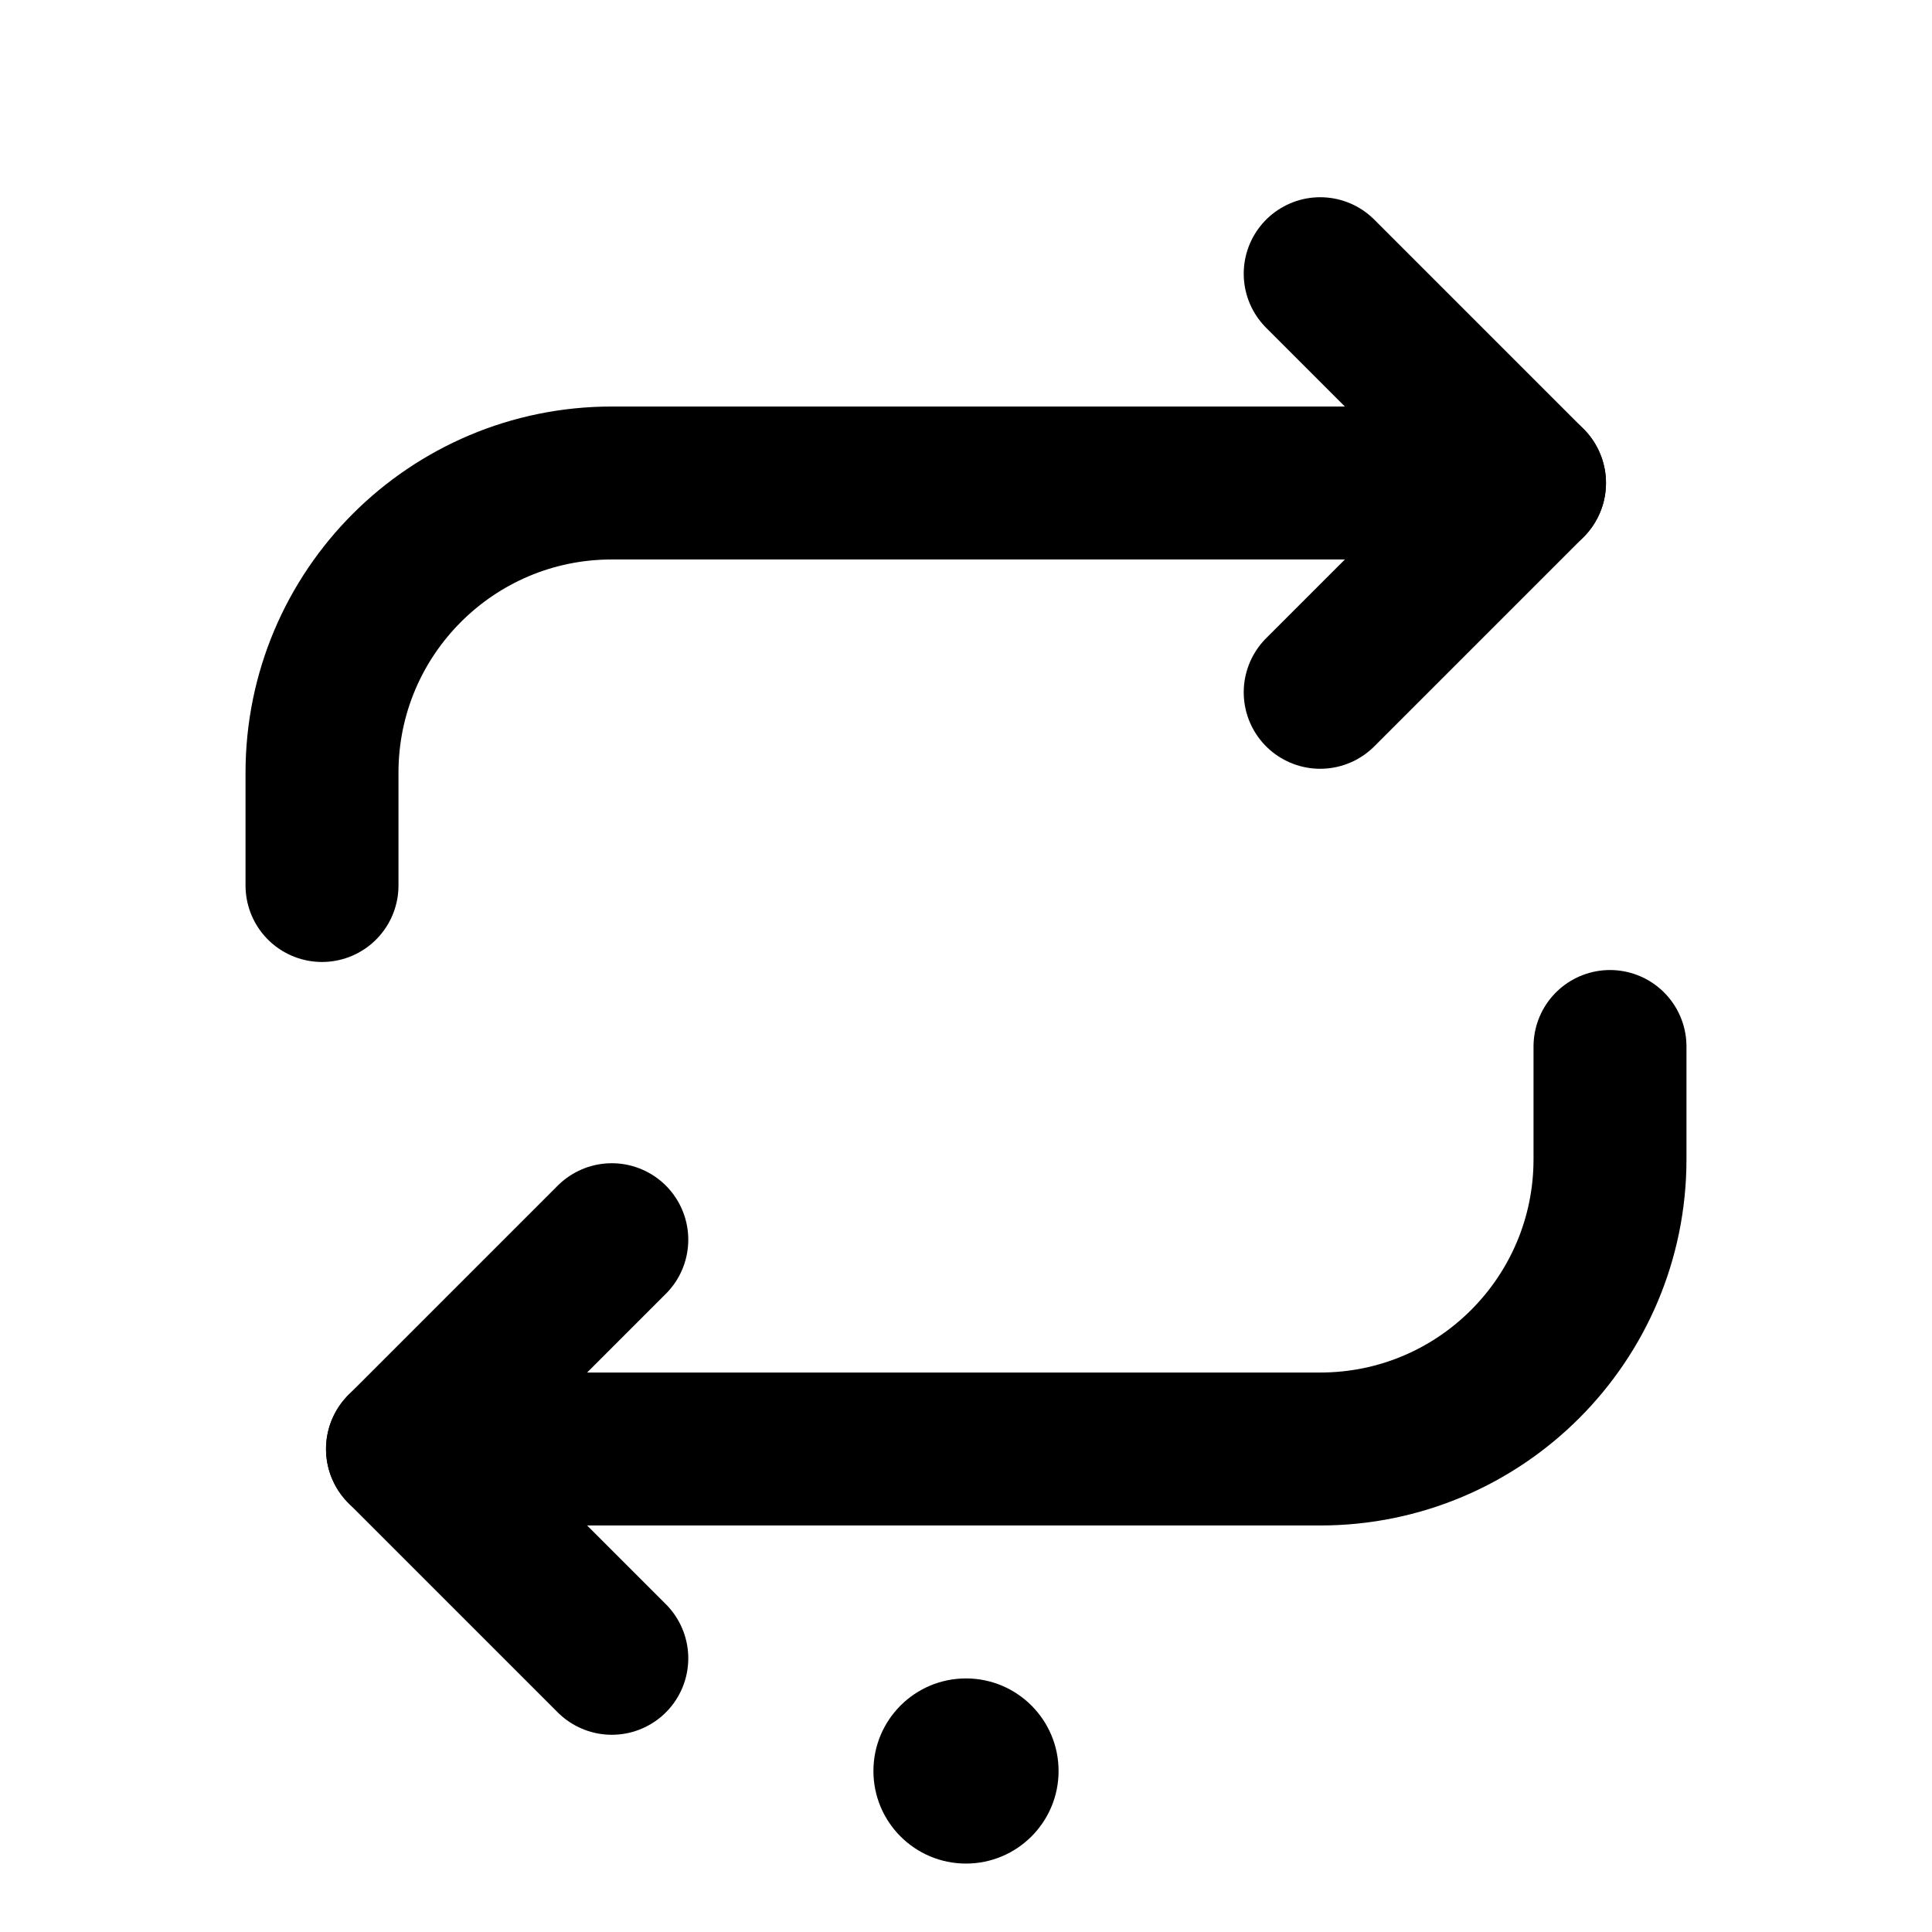
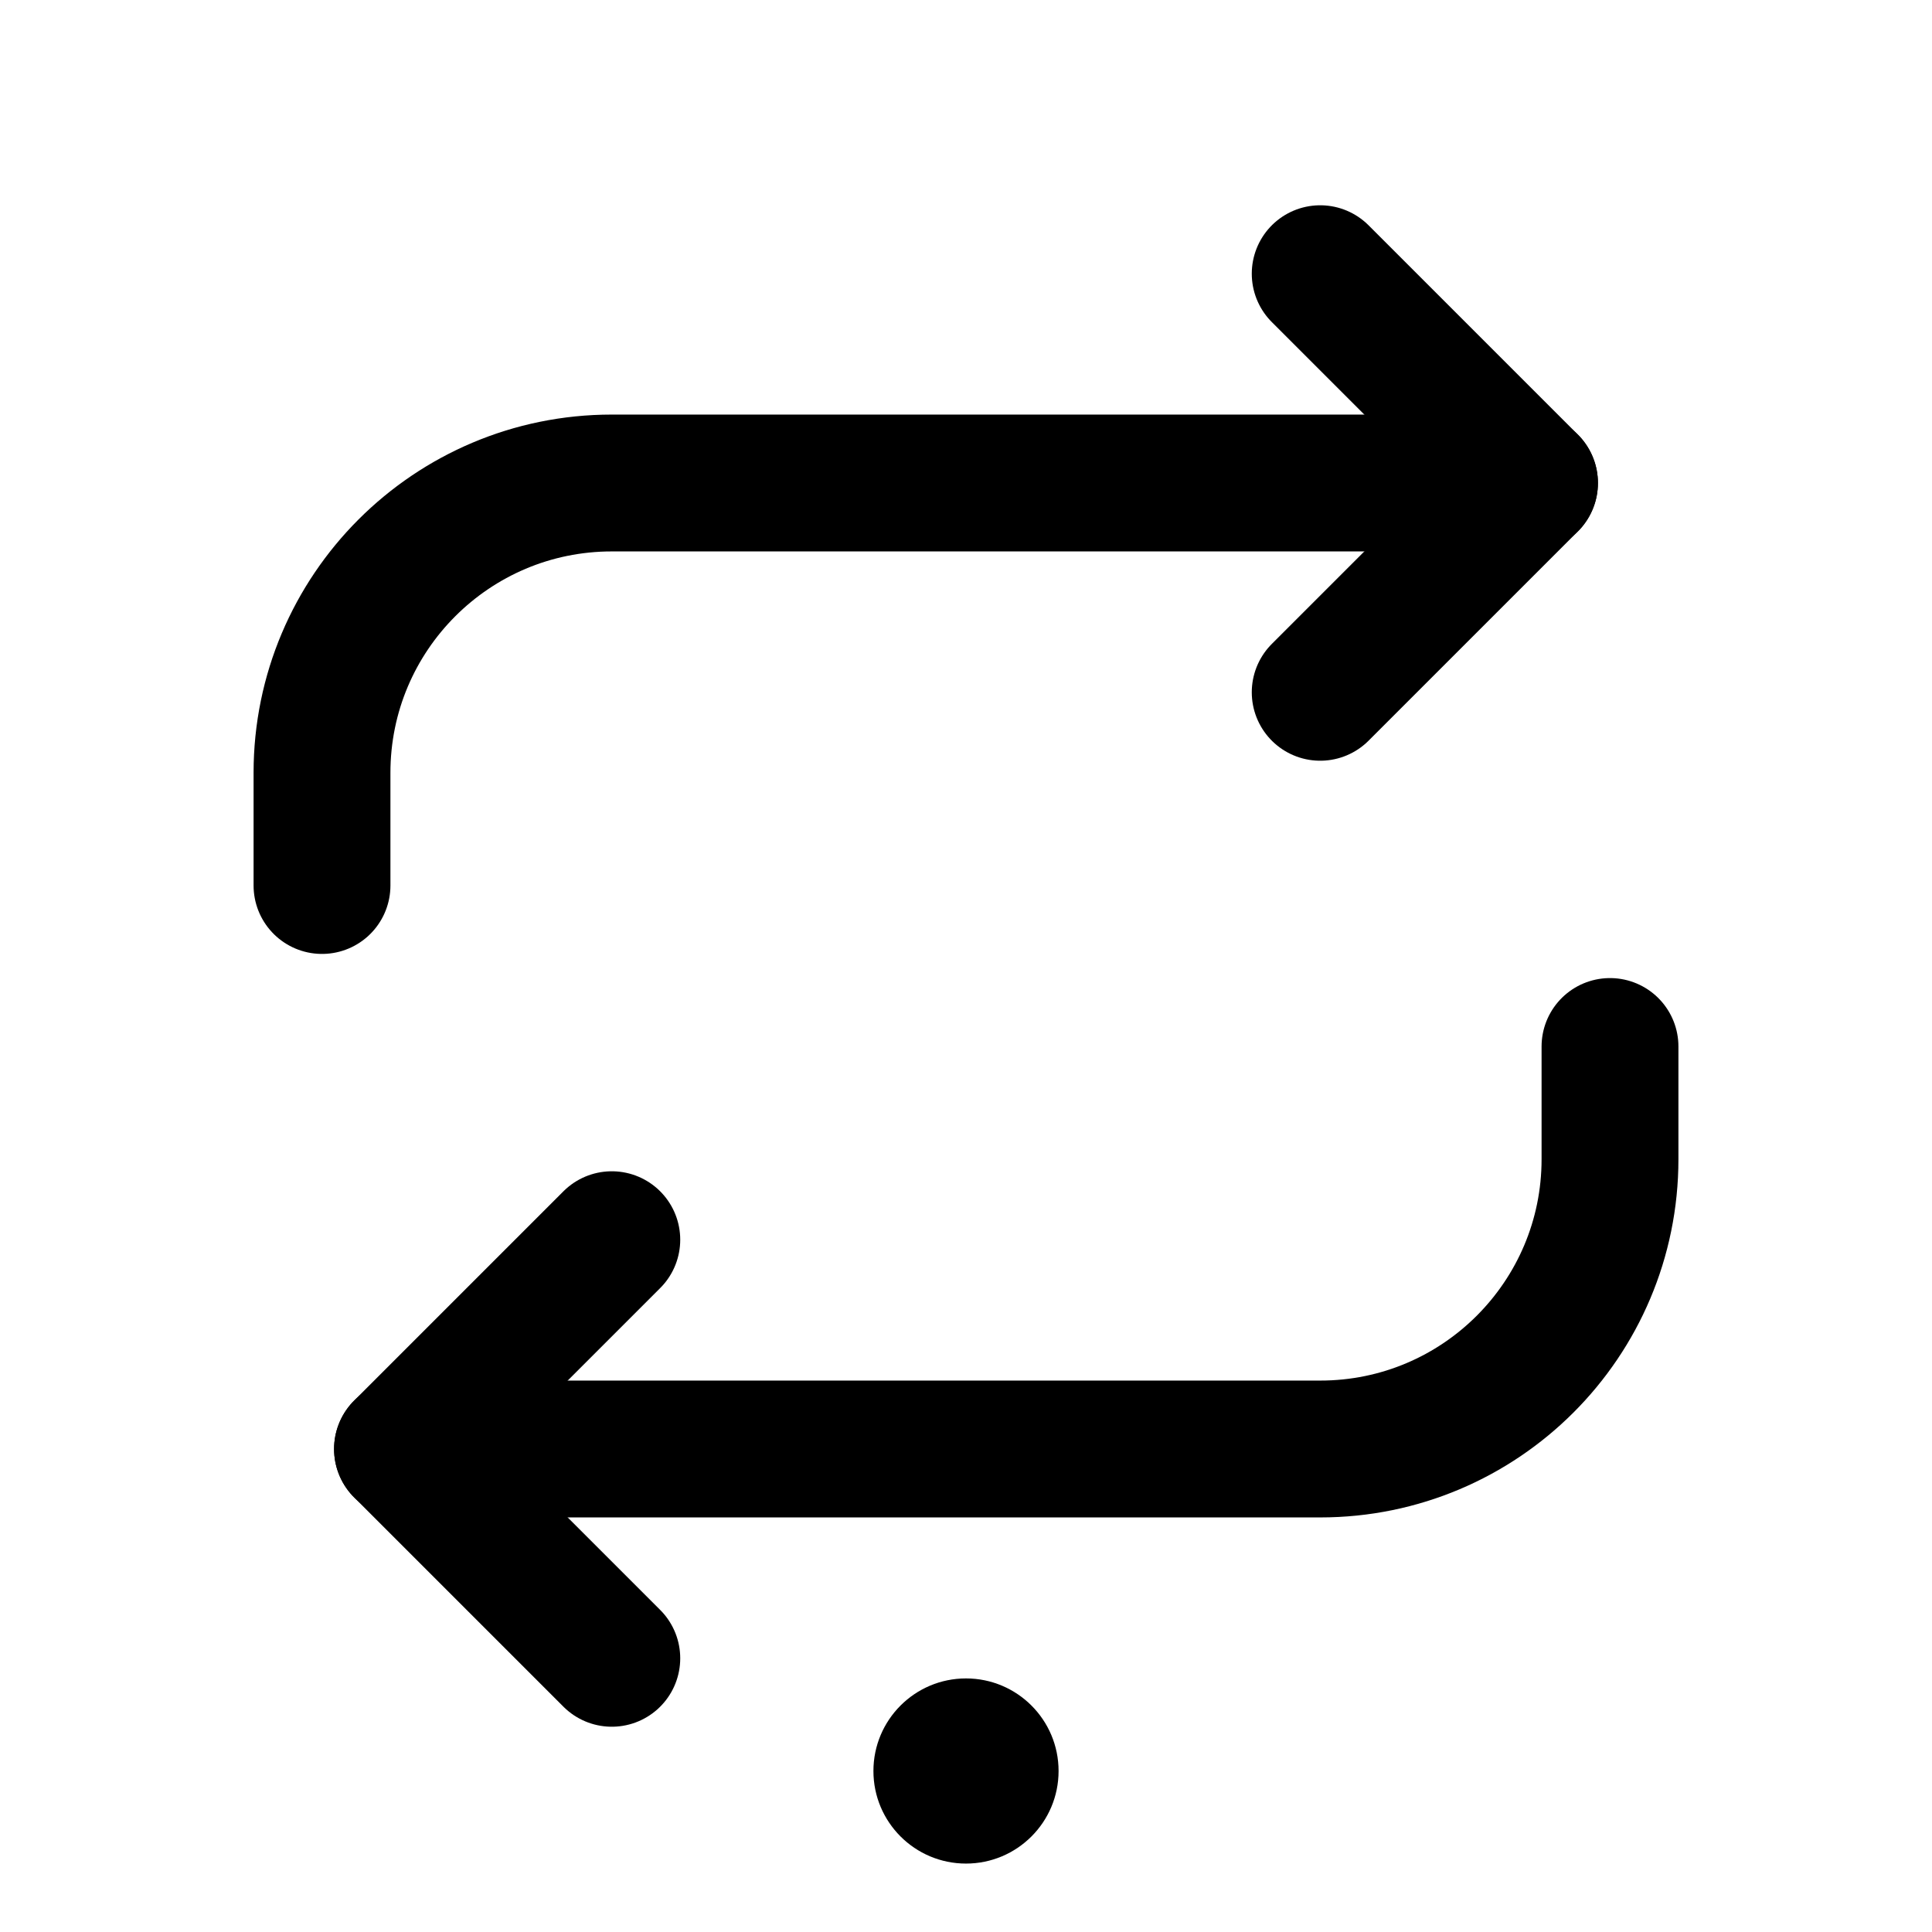
<svg xmlns="http://www.w3.org/2000/svg" viewBox="0 0 24 24">
-   <path d="M4 11V9.6A3.6 3.6 0 0 1 7.6 6H19" fill="none" stroke="currentColor" stroke-width="1.9" stroke-linecap="round" stroke-linejoin="round" />
-   <path d="M16.4 3.4 19 6l-2.6 2.6" fill="none" stroke="currentColor" stroke-width="1.9" stroke-linecap="round" stroke-linejoin="round" />
-   <path d="M20 13v1.4a3.6 3.6 0 0 1-3.6 3.6H5" fill="none" stroke="currentColor" stroke-width="1.9" stroke-linecap="round" stroke-linejoin="round" />
-   <path d="M7.6 15.4 5 18l2.6 2.6" fill="none" stroke="currentColor" stroke-width="1.9" stroke-linecap="round" stroke-linejoin="round" />
+   <path d="M4 11V9.6A3.6 3.6 0 0 1 7.6 6H19" fill="none" stroke="currentColor" stroke-width="1.7" stroke-linecap="round" stroke-linejoin="round" />
+   <path d="M16.4 3.4 19 6l-2.6 2.6" fill="none" stroke="currentColor" stroke-width="1.7" stroke-linecap="round" stroke-linejoin="round" />
+   <path d="M20 13v1.4a3.6 3.6 0 0 1-3.6 3.6H5" fill="none" stroke="currentColor" stroke-width="1.7" stroke-linecap="round" stroke-linejoin="round" />
+   <path d="M7.6 15.4 5 18l2.6 2.6" fill="none" stroke="currentColor" stroke-width="1.7" stroke-linecap="round" stroke-linejoin="round" />
  <circle cx="12" cy="22" r="1.15" fill="currentColor" />
</svg>
